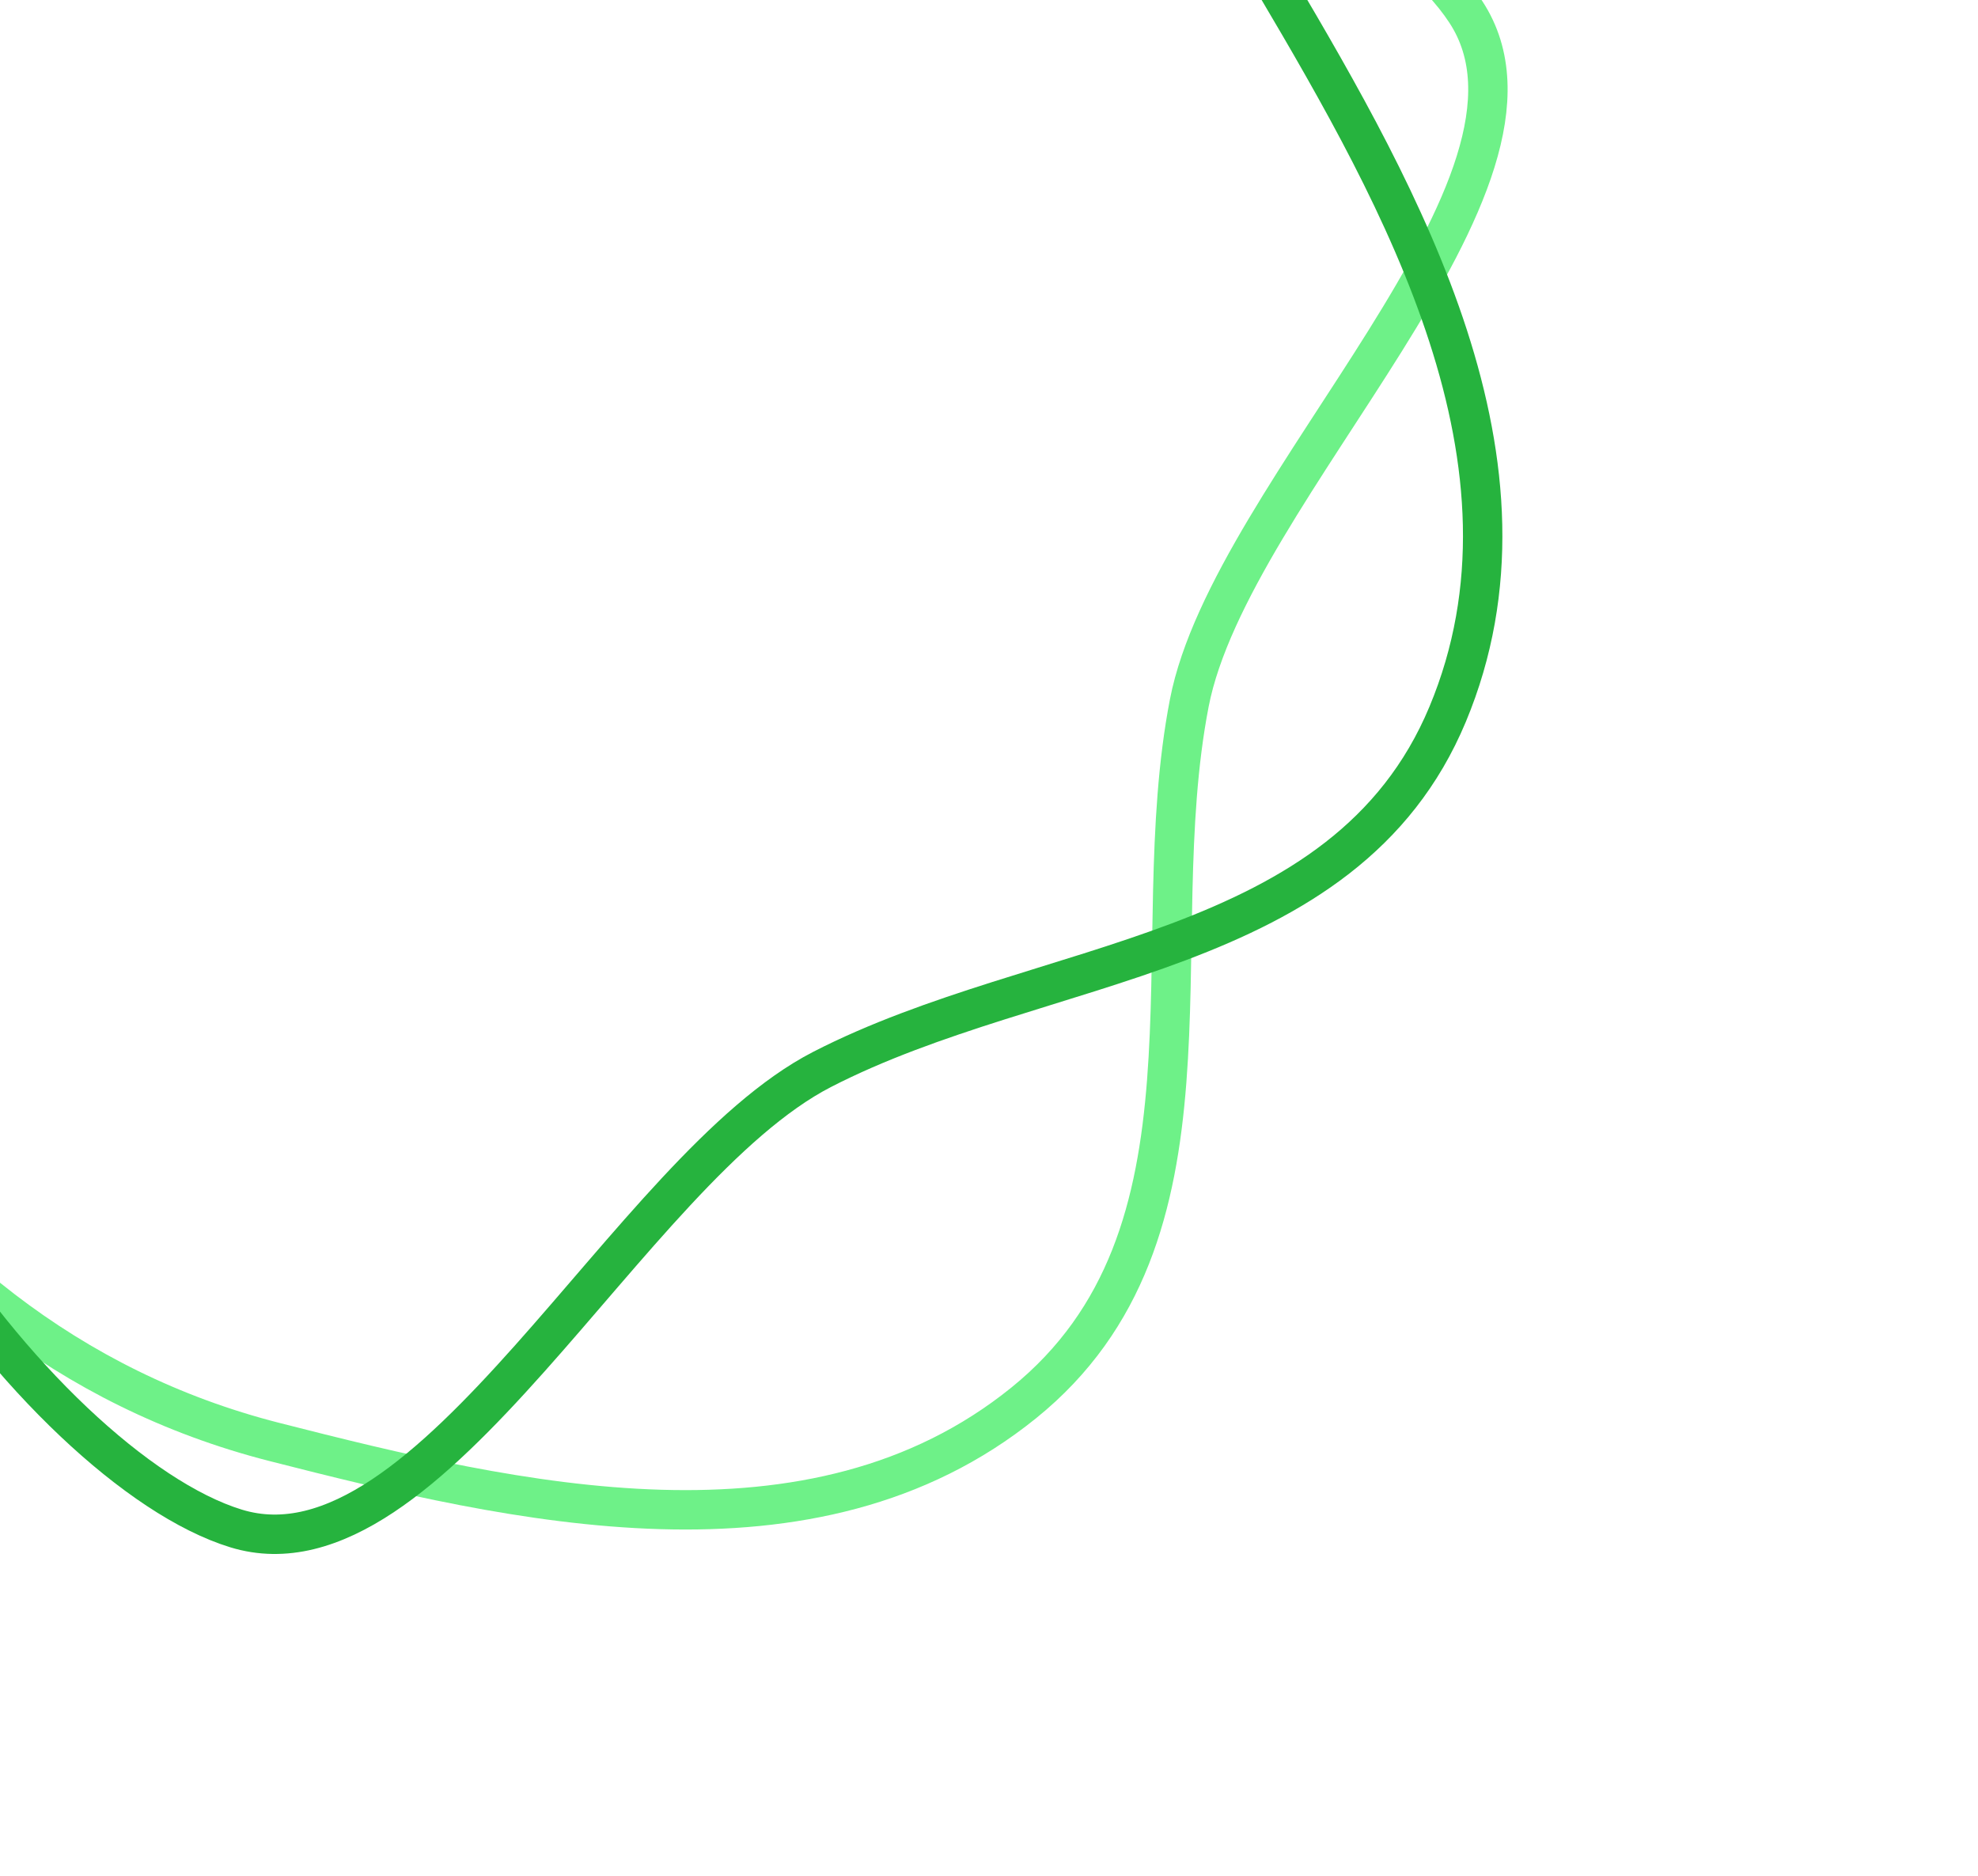
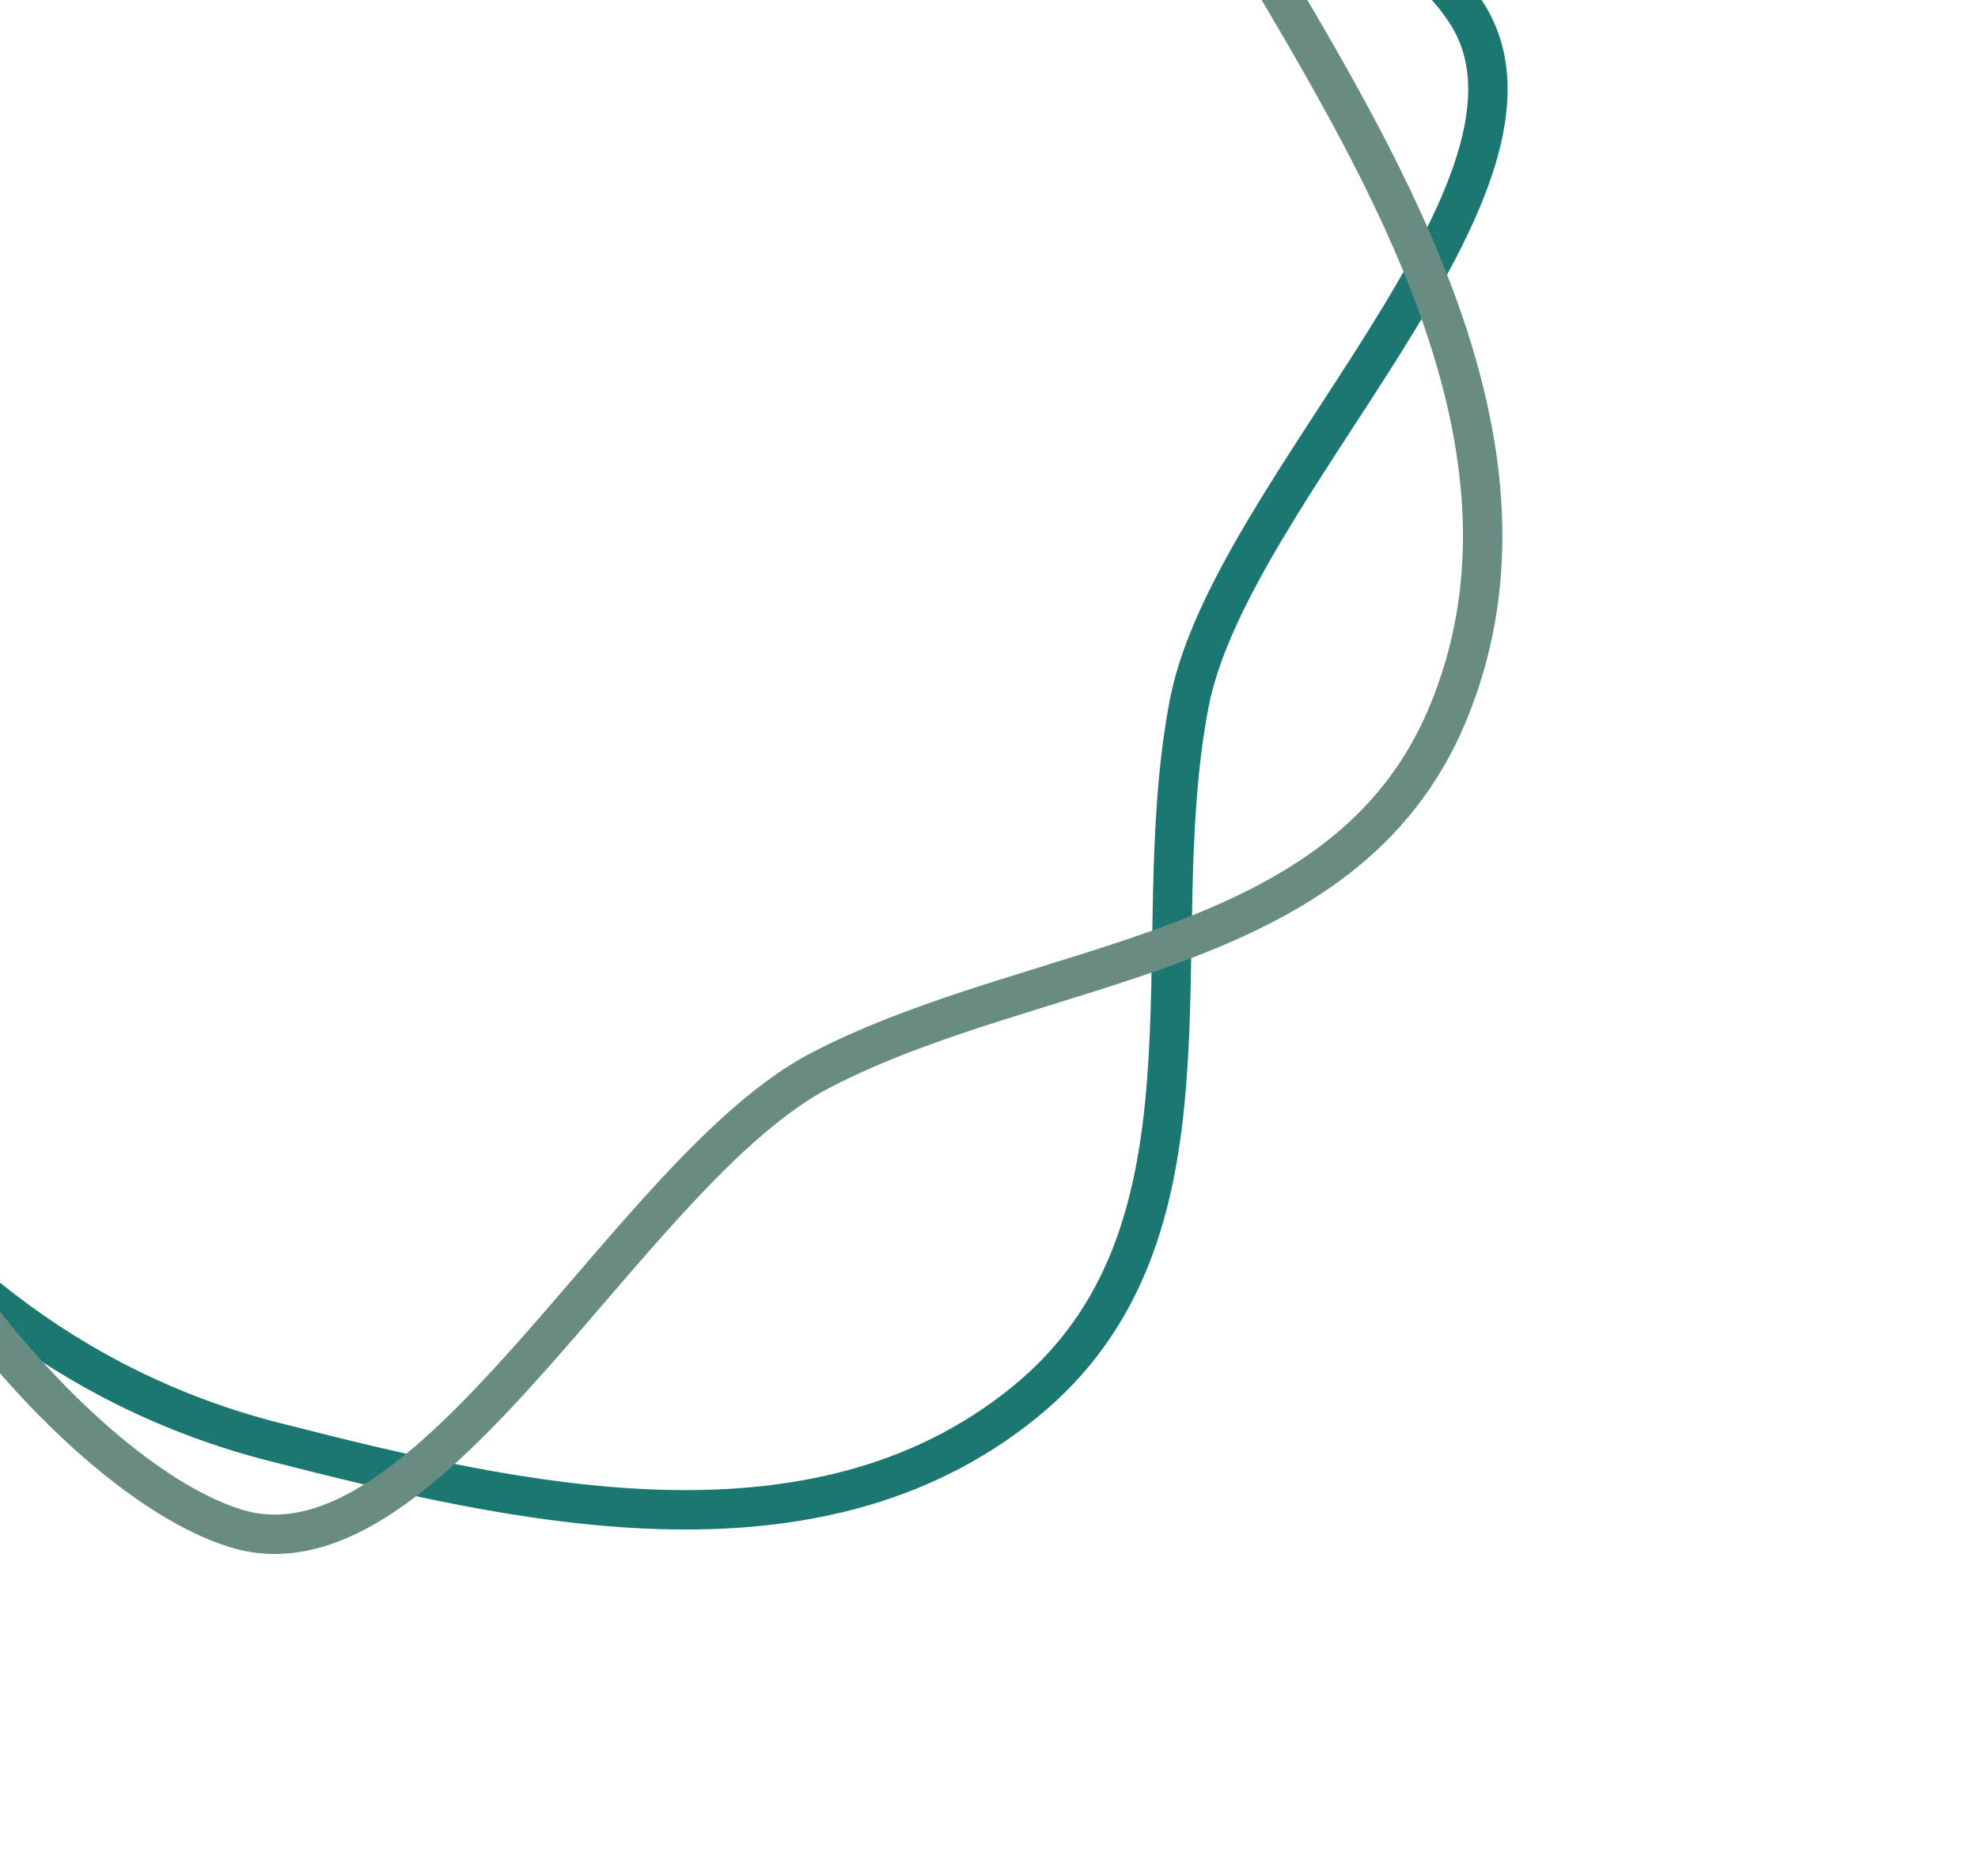
<svg xmlns="http://www.w3.org/2000/svg" width="251" height="238" viewBox="0 0 251 238" fill="none">
-   <path d="M-25.086 138.475C-11.016 159.754 8.63 176.29 34.812 182.971C65.446 190.789 103.134 199.64 129.893 178.026C156.26 156.729 144.938 120.067 150.918 89.193C156.178 62.034 200.208 23.12 186 1.499C171.73 -20.215 115 -33.001 85.766 -9.947" stroke="#6EF188" stroke-width="5" />
-   <path d="M102.313 -47.057C126.682 -39.512 148.059 -25.285 161.808 -2.023C177.895 25.194 196.949 58.892 183.698 90.636C170.641 121.913 132.275 121.316 104.312 135.705C79.715 148.363 54.694 201.533 29.958 193.95C5.116 186.335 -36.28 131.302 -22.339 96.78" stroke="#26B33E" stroke-width="5" />
+   <path d="M-25.086 138.475C-11.016 159.754 8.63 176.29 34.812 182.971C65.446 190.789 103.134 199.64 129.893 178.026C156.26 156.729 144.938 120.067 150.918 89.193C156.178 62.034 200.208 23.12 186 1.499C171.73 -20.215 115 -33.001 85.766 -9.947" stroke="#1B7771" stroke-width="5" />
+   <path d="M102.313 -47.057C126.682 -39.512 148.059 -25.285 161.808 -2.023C177.895 25.194 196.949 58.892 183.698 90.636C170.641 121.913 132.275 121.316 104.312 135.705C79.715 148.363 54.694 201.533 29.958 193.95C5.116 186.335 -36.28 131.302 -22.339 96.78" stroke="#698C82" stroke-width="5" />
</svg>
